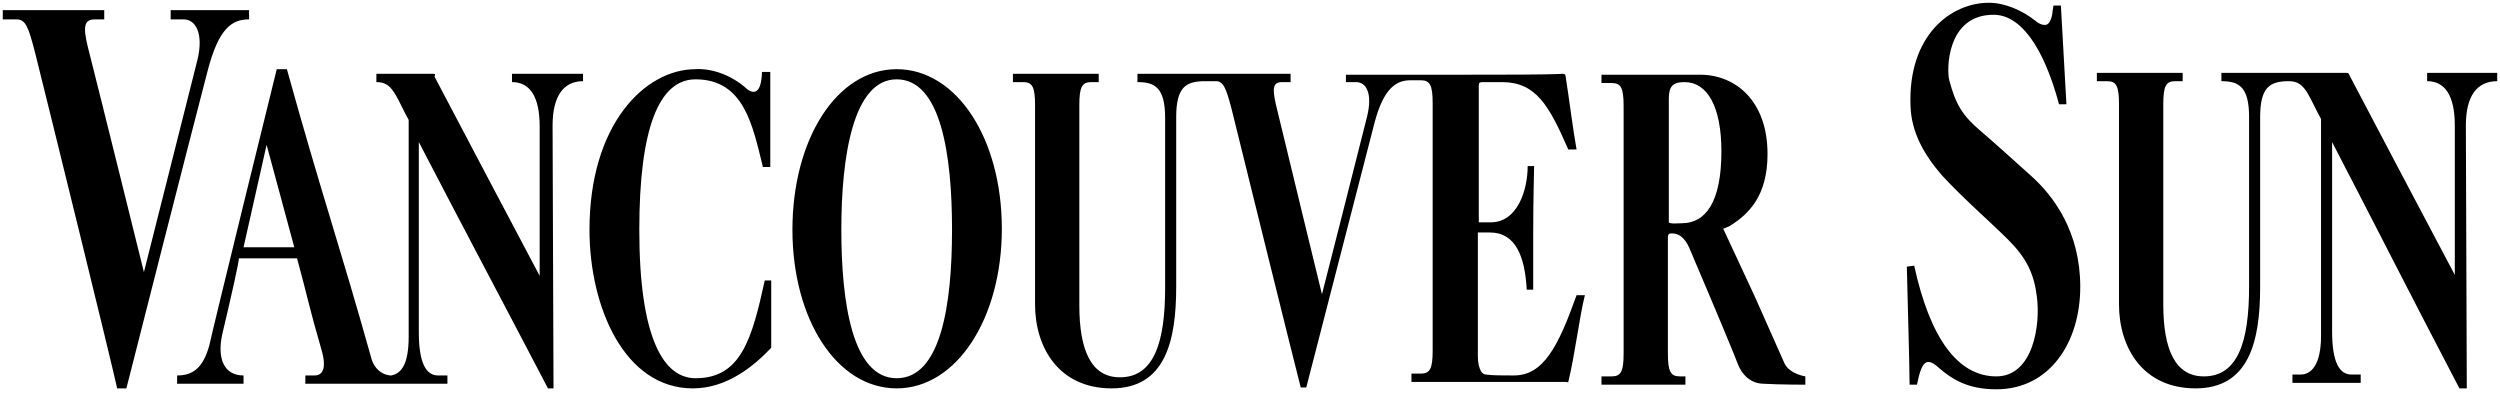
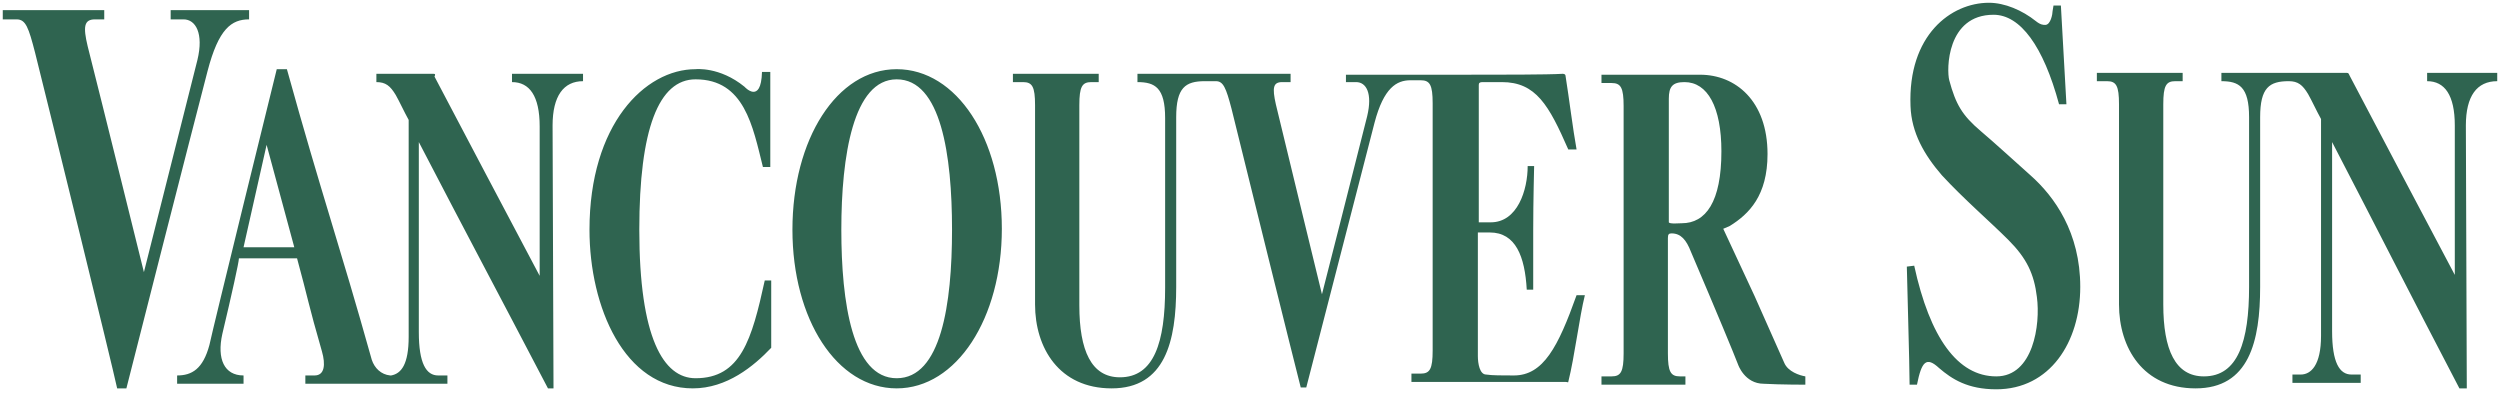
<svg xmlns="http://www.w3.org/2000/svg" version="1.1" role="img" viewBox="29 28 271 43">
-   <path d="m126.2 69c-4.8 0-6-8.2-6-16.1 0-8 1.3-16.3 6-16.3 4.8 0 6 8.2 6 16.3s-1.2 16.1-6 16.1m0-33.5c-6.5 0-11.3 7.6-11.3 17.4 0 9.7 4.8 17.2 11.3 17.2s11.4-7.6 11.4-17.3c0-9.8-4.9-17.3-11.4-17.3m85.1 16.7c-0.3 0-1.3 0.1-1.4-0.1v-13.4c0-1.3 0.4-1.8 1.7-1.8 2.5 0 4 2.7 4 7.5 0 5.5-1.7 7.8-4.3 7.8m11.1 15.1l-3.2-7.2-3.4-7.3 0.7-0.3c2.1-1.3 4.1-3.3 4.1-7.8 0-5.8-3.5-8.6-7.3-8.6h-5.8-4.9v0.9h1.1c1 0 1.3 0.5 1.3 2.5v26.8c0 2-0.3 2.5-1.3 2.5h-1.1v0.9h9.1v-0.9h-0.6c-1 0-1.3-0.5-1.3-2.5v-12.5c0-0.4 0.1-0.5 0.4-0.5 1 0 1.6 0.7 2.1 2 2.9 6.8 4.6 10.9 5.1 12.2 0 0 0.7 2.1 2.8 2.1 1.8 0.1 4.5 0.1 4.5 0.1v-0.9c-0.6-0.1-1.9-0.5-2.3-1.5m-29.3 1.4c-1.2 0-2.4 0-3-0.1-0.7 0-0.9-1.2-0.9-2v-13.4h1.3c2.8 0 3.8 2.6 4 6.2h0.7v-6.4c0-3.4 0.1-6.7 0.1-7h-0.7c0 2.6-1.1 6.1-4 6.1h-1.3v-14.9c0-0.2 0.1-0.3 0.4-0.3h2.1c3.7 0 5.1 2.5 7.2 7.3h0.9c-0.4-2.2-0.8-5.5-1.2-8 0-0.1-0.1-0.2-0.3-0.2-1.7 0.1-6.6 0.1-11.2 0.1h-5-3.5-3.8v0.8h1.1c1.1 0 1.8 1.2 1.2 3.7-1.4 5.6-4.9 19.3-4.9 19.3s-3.8-15.6-5-20.6c-0.4-1.8-0.3-2.4 0.7-2.4h0.9v-0.9h-4.5-4.8-3.4-3.9v0.9c1.9 0 3 0.6 3 3.9v18.4c0 5.9-1.2 9.7-4.9 9.7-3.1 0-4.4-2.9-4.4-7.8v-21.7c0-2 0.3-2.5 1.3-2.5h0.8v-0.9h-4.5-4.8v0.9h1.1c1 0 1.3 0.5 1.3 2.5v21.6c0 4.7 2.6 9.1 8.3 9.1 5.8 0 7-5.1 7-11v-18.4c0-3.2 1-3.9 3.1-3.9h1.2c0.8 0 1.1 0.7 1.7 3 1.3 5.3 6.9 27.9 7.5 30.2h0.6c0.6-2.3 5.9-22.9 7.4-28.7 1-3.8 2.4-4.6 3.9-4.6h1.1c1 0 1.3 0.5 1.3 2.5v26.8c0 2-0.3 2.5-1.3 2.5h-1v0.9h16.7c0.2 0 0.3 0.1 0.3 0 0.7-2.8 1.2-7 1.8-9.4h-0.9c-2 5.6-3.6 8.7-6.8 8.7m99-32.8v0.9c1.9 0 3 1.5 3 4.8v16.2c-1.7-3.2-10.1-19.1-11.4-21.6-0.1-0.2-0.1-0.3-0.3-0.3h-3.1-3.1-3.5-3.9v0.9c1.9 0 3 0.6 3 3.9v18.4c0 5.9-1.2 9.7-4.9 9.7-3.1 0-4.4-2.9-4.4-7.8v-21.7c0-2 0.3-2.5 1.3-2.5h0.8v-0.9h-4.5-4.8v0.9h1.1c1 0 1.3 0.5 1.3 2.5v21.7c0 4.7 2.6 9.1 8.3 9.1 5.8 0 7-5.1 7-11v-18.4c0-3.2 1-3.9 3.1-3.9 1 0 1.5 0.4 2.1 1.4 0.4 0.7 0.9 1.8 1.4 2.7v23.5c0 3.2-1.1 4.2-2.2 4.2h-0.9v0.9h3.4 4v-0.9h-1c-1.3 0-2.1-1.3-2.1-4.7v-20.5c5.4 10.4 8 15.6 13.8 26.7h0.8c0-2-0.1-27.3-0.1-28.5 0-3.2 1.2-4.8 3.4-4.8v-0.9h-3.8-3.8zm-182.4 1.5c-2.7-2.2-5.3-1.9-5.3-1.9-5.5 0-11.5 6-11.5 17.4 0 8.4 3.8 17.2 11.2 17.2 3.7 0 6.6-2.4 8.5-4.4v-7.3h-0.7c-1.4 6.4-2.6 10.6-7.5 10.6-3.5 0-6.1-4.4-6.1-16.1 0-10.9 2.1-16.3 6.1-16.3 5.3 0 6.2 5.1 7.3 9.5h0.8v-10.3h-0.9c-0.1 3.6-1.9 1.6-1.9 1.6m139.4 9.6c-0.9-0.8-4.2-3.8-5.4-4.8-2-1.7-2.7-2.9-3.4-5.5-0.3-1.1-0.3-7.1 4.8-7.1 2.9 0 5.4 3.4 7.1 9.7h0.8c-0.3-5.3-0.3-5.4-0.6-10.7h-0.8l-0.1 0.6c0 0.3-0.2 1.5-0.8 1.5-0.2 0-0.5 0-1-0.4-1.5-1.2-3.4-2-5.1-2-4.1 0-8.8 3.5-8.5 11.2 0.1 2.9 1.5 5.3 3.4 7.5 2.4 2.6 5.2 5 7.2 7s2.8 3.7 3.1 6.2c0.4 3-0.4 8.6-4.4 8.6-4.2 0-7.2-4.2-8.9-12l-0.8 0.1c0 0.7 0.3 10.7 0.3 12.8h0.8c0.5-2.5 1-3.1 2.4-1.8 1.4 1.2 3.1 2.3 6.2 2.3 5.8 0 9.1-5.1 9.1-11.1 0-5.9-2.8-9.8-5.4-12.1m-207.4 23.1h1c0.7-2.8 7-27.5 8.8-34.4 1.2-4.6 2.6-5.6 4.5-5.6v-1h-4.3-4.2v1h1.4c1.3 0 2.2 1.5 1.5 4.4-1.7 6.7-5.8 23-5.8 23s-4.6-18.6-6.1-24.5c-0.5-2.1-0.4-2.9 0.8-2.9h1v-1h-5.5s-4.8 0-5.5 0v1h1.5c1 0 1.3 0.9 2 3.6 1.6 6.4 8.3 33.6 8.9 36.4m16.2-26.4l3 11.1h-5.5l2.5-11.1zm-9.7 25v0.9h7.2v-0.9c-2.1 0-2.9-1.8-2.3-4.5 1-4.2 1.8-7.8 1.8-8.2h6.3c1.2 4.4 1.2 4.9 2.7 10.1 0.4 1.4 0.3 2.6-0.8 2.6h-1v0.9h15.4v-0.9h-1c-1.3 0-2.1-1.3-2.1-4.7v-20.6c5.4 10.4 8.2 15.6 14 26.7h0.6c0-2-0.1-27.3-0.1-28.5 0-3.2 1.2-4.8 3.3-4.8v-0.8h-3.8-3.9v0.9c1.9 0 3 1.5 3 4.8v16.2c-1.7-3.2-10.1-19.1-11.4-21.6 0.1-0.2 0.1-0.3-0.1-0.3h-3.1-3.1v0.9c1 0 1.5 0.4 2.1 1.4 0.4 0.7 0.9 1.8 1.4 2.7v23.5c0 3-0.8 4-1.9 4.2h-0.1c-1-0.1-1.7-0.8-2-1.7-3.5-12.5-5.4-17.8-9.2-31.5h-1.1c-0.5 2-6.9 28-7.3 29.9-0.7 2.6-1.9 3.3-3.5 3.3" />
+   <path fill="#2f6450" d="m126.2 69c-4.8 0-6-8.2-6-16.1 0-8 1.3-16.3 6-16.3 4.8 0 6 8.2 6 16.3s-1.2 16.1-6 16.1m0-33.5c-6.5 0-11.3 7.6-11.3 17.4 0 9.7 4.8 17.2 11.3 17.2s11.4-7.6 11.4-17.3c0-9.8-4.9-17.3-11.4-17.3m85.1 16.7c-0.3 0-1.3 0.1-1.4-0.1v-13.4c0-1.3 0.4-1.8 1.7-1.8 2.5 0 4 2.7 4 7.5 0 5.5-1.7 7.8-4.3 7.8m11.1 15.1l-3.2-7.2-3.4-7.3 0.7-0.3c2.1-1.3 4.1-3.3 4.1-7.8 0-5.8-3.5-8.6-7.3-8.6h-5.8-4.9v0.9h1.1c1 0 1.3 0.5 1.3 2.5v26.8c0 2-0.3 2.5-1.3 2.5h-1.1v0.9h9.1v-0.9h-0.6c-1 0-1.3-0.5-1.3-2.5v-12.5c0-0.4 0.1-0.5 0.4-0.5 1 0 1.6 0.7 2.1 2 2.9 6.8 4.6 10.9 5.1 12.2 0 0 0.7 2.1 2.8 2.1 1.8 0.1 4.5 0.1 4.5 0.1v-0.9c-0.6-0.1-1.9-0.5-2.3-1.5m-29.3 1.4c-1.2 0-2.4 0-3-0.1-0.7 0-0.9-1.2-0.9-2v-13.4h1.3c2.8 0 3.8 2.6 4 6.2h0.7v-6.4c0-3.4 0.1-6.7 0.1-7h-0.7c0 2.6-1.1 6.1-4 6.1h-1.3v-14.9c0-0.2 0.1-0.3 0.4-0.3h2.1c3.7 0 5.1 2.5 7.2 7.3h0.9c-0.4-2.2-0.8-5.5-1.2-8 0-0.1-0.1-0.2-0.3-0.2-1.7 0.1-6.6 0.1-11.2 0.1h-5-3.5-3.8v0.8h1.1c1.1 0 1.8 1.2 1.2 3.7-1.4 5.6-4.9 19.3-4.9 19.3s-3.8-15.6-5-20.6c-0.4-1.8-0.3-2.4 0.7-2.4h0.9v-0.9h-4.5-4.8-3.4-3.9v0.9c1.9 0 3 0.6 3 3.9v18.4c0 5.9-1.2 9.7-4.9 9.7-3.1 0-4.4-2.9-4.4-7.8v-21.7c0-2 0.3-2.5 1.3-2.5h0.8v-0.9h-4.5-4.8v0.9h1.1c1 0 1.3 0.5 1.3 2.5v21.6c0 4.7 2.6 9.1 8.3 9.1 5.8 0 7-5.1 7-11v-18.4c0-3.2 1-3.9 3.1-3.9h1.2c0.8 0 1.1 0.7 1.7 3 1.3 5.3 6.9 27.9 7.5 30.2h0.6c0.6-2.3 5.9-22.9 7.4-28.7 1-3.8 2.4-4.6 3.9-4.6h1.1c1 0 1.3 0.5 1.3 2.5v26.8c0 2-0.3 2.5-1.3 2.5h-1v0.9h16.7c0.2 0 0.3 0.1 0.3 0 0.7-2.8 1.2-7 1.8-9.4h-0.9c-2 5.6-3.6 8.7-6.8 8.7m99-32.8v0.9c1.9 0 3 1.5 3 4.8v16.2c-1.7-3.2-10.1-19.1-11.4-21.6-0.1-0.2-0.1-0.3-0.3-0.3h-3.1-3.1-3.5-3.9v0.9c1.9 0 3 0.6 3 3.9v18.4c0 5.9-1.2 9.7-4.9 9.7-3.1 0-4.4-2.9-4.4-7.8v-21.7c0-2 0.3-2.5 1.3-2.5h0.8v-0.9h-4.5-4.8v0.9h1.1c1 0 1.3 0.5 1.3 2.5v21.7c0 4.7 2.6 9.1 8.3 9.1 5.8 0 7-5.1 7-11v-18.4c0-3.2 1-3.9 3.1-3.9 1 0 1.5 0.4 2.1 1.4 0.4 0.7 0.9 1.8 1.4 2.7v23.5c0 3.2-1.1 4.2-2.2 4.2h-0.9v0.9h3.4 4v-0.9h-1c-1.3 0-2.1-1.3-2.1-4.7v-20.5c5.4 10.4 8 15.6 13.8 26.7h0.8c0-2-0.1-27.3-0.1-28.5 0-3.2 1.2-4.8 3.4-4.8v-0.9h-3.8-3.8zm-182.4 1.5c-2.7-2.2-5.3-1.9-5.3-1.9-5.5 0-11.5 6-11.5 17.4 0 8.4 3.8 17.2 11.2 17.2 3.7 0 6.6-2.4 8.5-4.4v-7.3h-0.7c-1.4 6.4-2.6 10.6-7.5 10.6-3.5 0-6.1-4.4-6.1-16.1 0-10.9 2.1-16.3 6.1-16.3 5.3 0 6.2 5.1 7.3 9.5h0.8v-10.3h-0.9c-0.1 3.6-1.9 1.6-1.9 1.6m139.4 9.6c-0.9-0.8-4.2-3.8-5.4-4.8-2-1.7-2.7-2.9-3.4-5.5-0.3-1.1-0.3-7.1 4.8-7.1 2.9 0 5.4 3.4 7.1 9.7h0.8c-0.3-5.3-0.3-5.4-0.6-10.7h-0.8l-0.1 0.6c0 0.3-0.2 1.5-0.8 1.5-0.2 0-0.5 0-1-0.4-1.5-1.2-3.4-2-5.1-2-4.1 0-8.8 3.5-8.5 11.2 0.1 2.9 1.5 5.3 3.4 7.5 2.4 2.6 5.2 5 7.2 7s2.8 3.7 3.1 6.2c0.4 3-0.4 8.6-4.4 8.6-4.2 0-7.2-4.2-8.9-12l-0.8 0.1c0 0.7 0.3 10.7 0.3 12.8h0.8c0.5-2.5 1-3.1 2.4-1.8 1.4 1.2 3.1 2.3 6.2 2.3 5.8 0 9.1-5.1 9.1-11.1 0-5.9-2.8-9.8-5.4-12.1m-207.4 23.1h1c0.7-2.8 7-27.5 8.8-34.4 1.2-4.6 2.6-5.6 4.5-5.6v-1h-4.3-4.2v1h1.4c1.3 0 2.2 1.5 1.5 4.4-1.7 6.7-5.8 23-5.8 23s-4.6-18.6-6.1-24.5c-0.5-2.1-0.4-2.9 0.8-2.9h1v-1h-5.5s-4.8 0-5.5 0v1h1.5c1 0 1.3 0.9 2 3.6 1.6 6.4 8.3 33.6 8.9 36.4m16.2-26.4l3 11.1h-5.5l2.5-11.1zm-9.7 25v0.9h7.2v-0.9c-2.1 0-2.9-1.8-2.3-4.5 1-4.2 1.8-7.8 1.8-8.2h6.3c1.2 4.4 1.2 4.9 2.7 10.1 0.4 1.4 0.3 2.6-0.8 2.6h-1v0.9h15.4v-0.9h-1c-1.3 0-2.1-1.3-2.1-4.7v-20.6c5.4 10.4 8.2 15.6 14 26.7h0.6c0-2-0.1-27.3-0.1-28.5 0-3.2 1.2-4.8 3.3-4.8v-0.8h-3.8-3.9v0.9c1.9 0 3 1.5 3 4.8v16.2c-1.7-3.2-10.1-19.1-11.4-21.6 0.1-0.2 0.1-0.3-0.1-0.3h-3.1-3.1v0.9c1 0 1.5 0.4 2.1 1.4 0.4 0.7 0.9 1.8 1.4 2.7v23.5c0 3-0.8 4-1.9 4.2h-0.1c-1-0.1-1.7-0.8-2-1.7-3.5-12.5-5.4-17.8-9.2-31.5h-1.1c-0.5 2-6.9 28-7.3 29.9-0.7 2.6-1.9 3.3-3.5 3.3" />
</svg>
